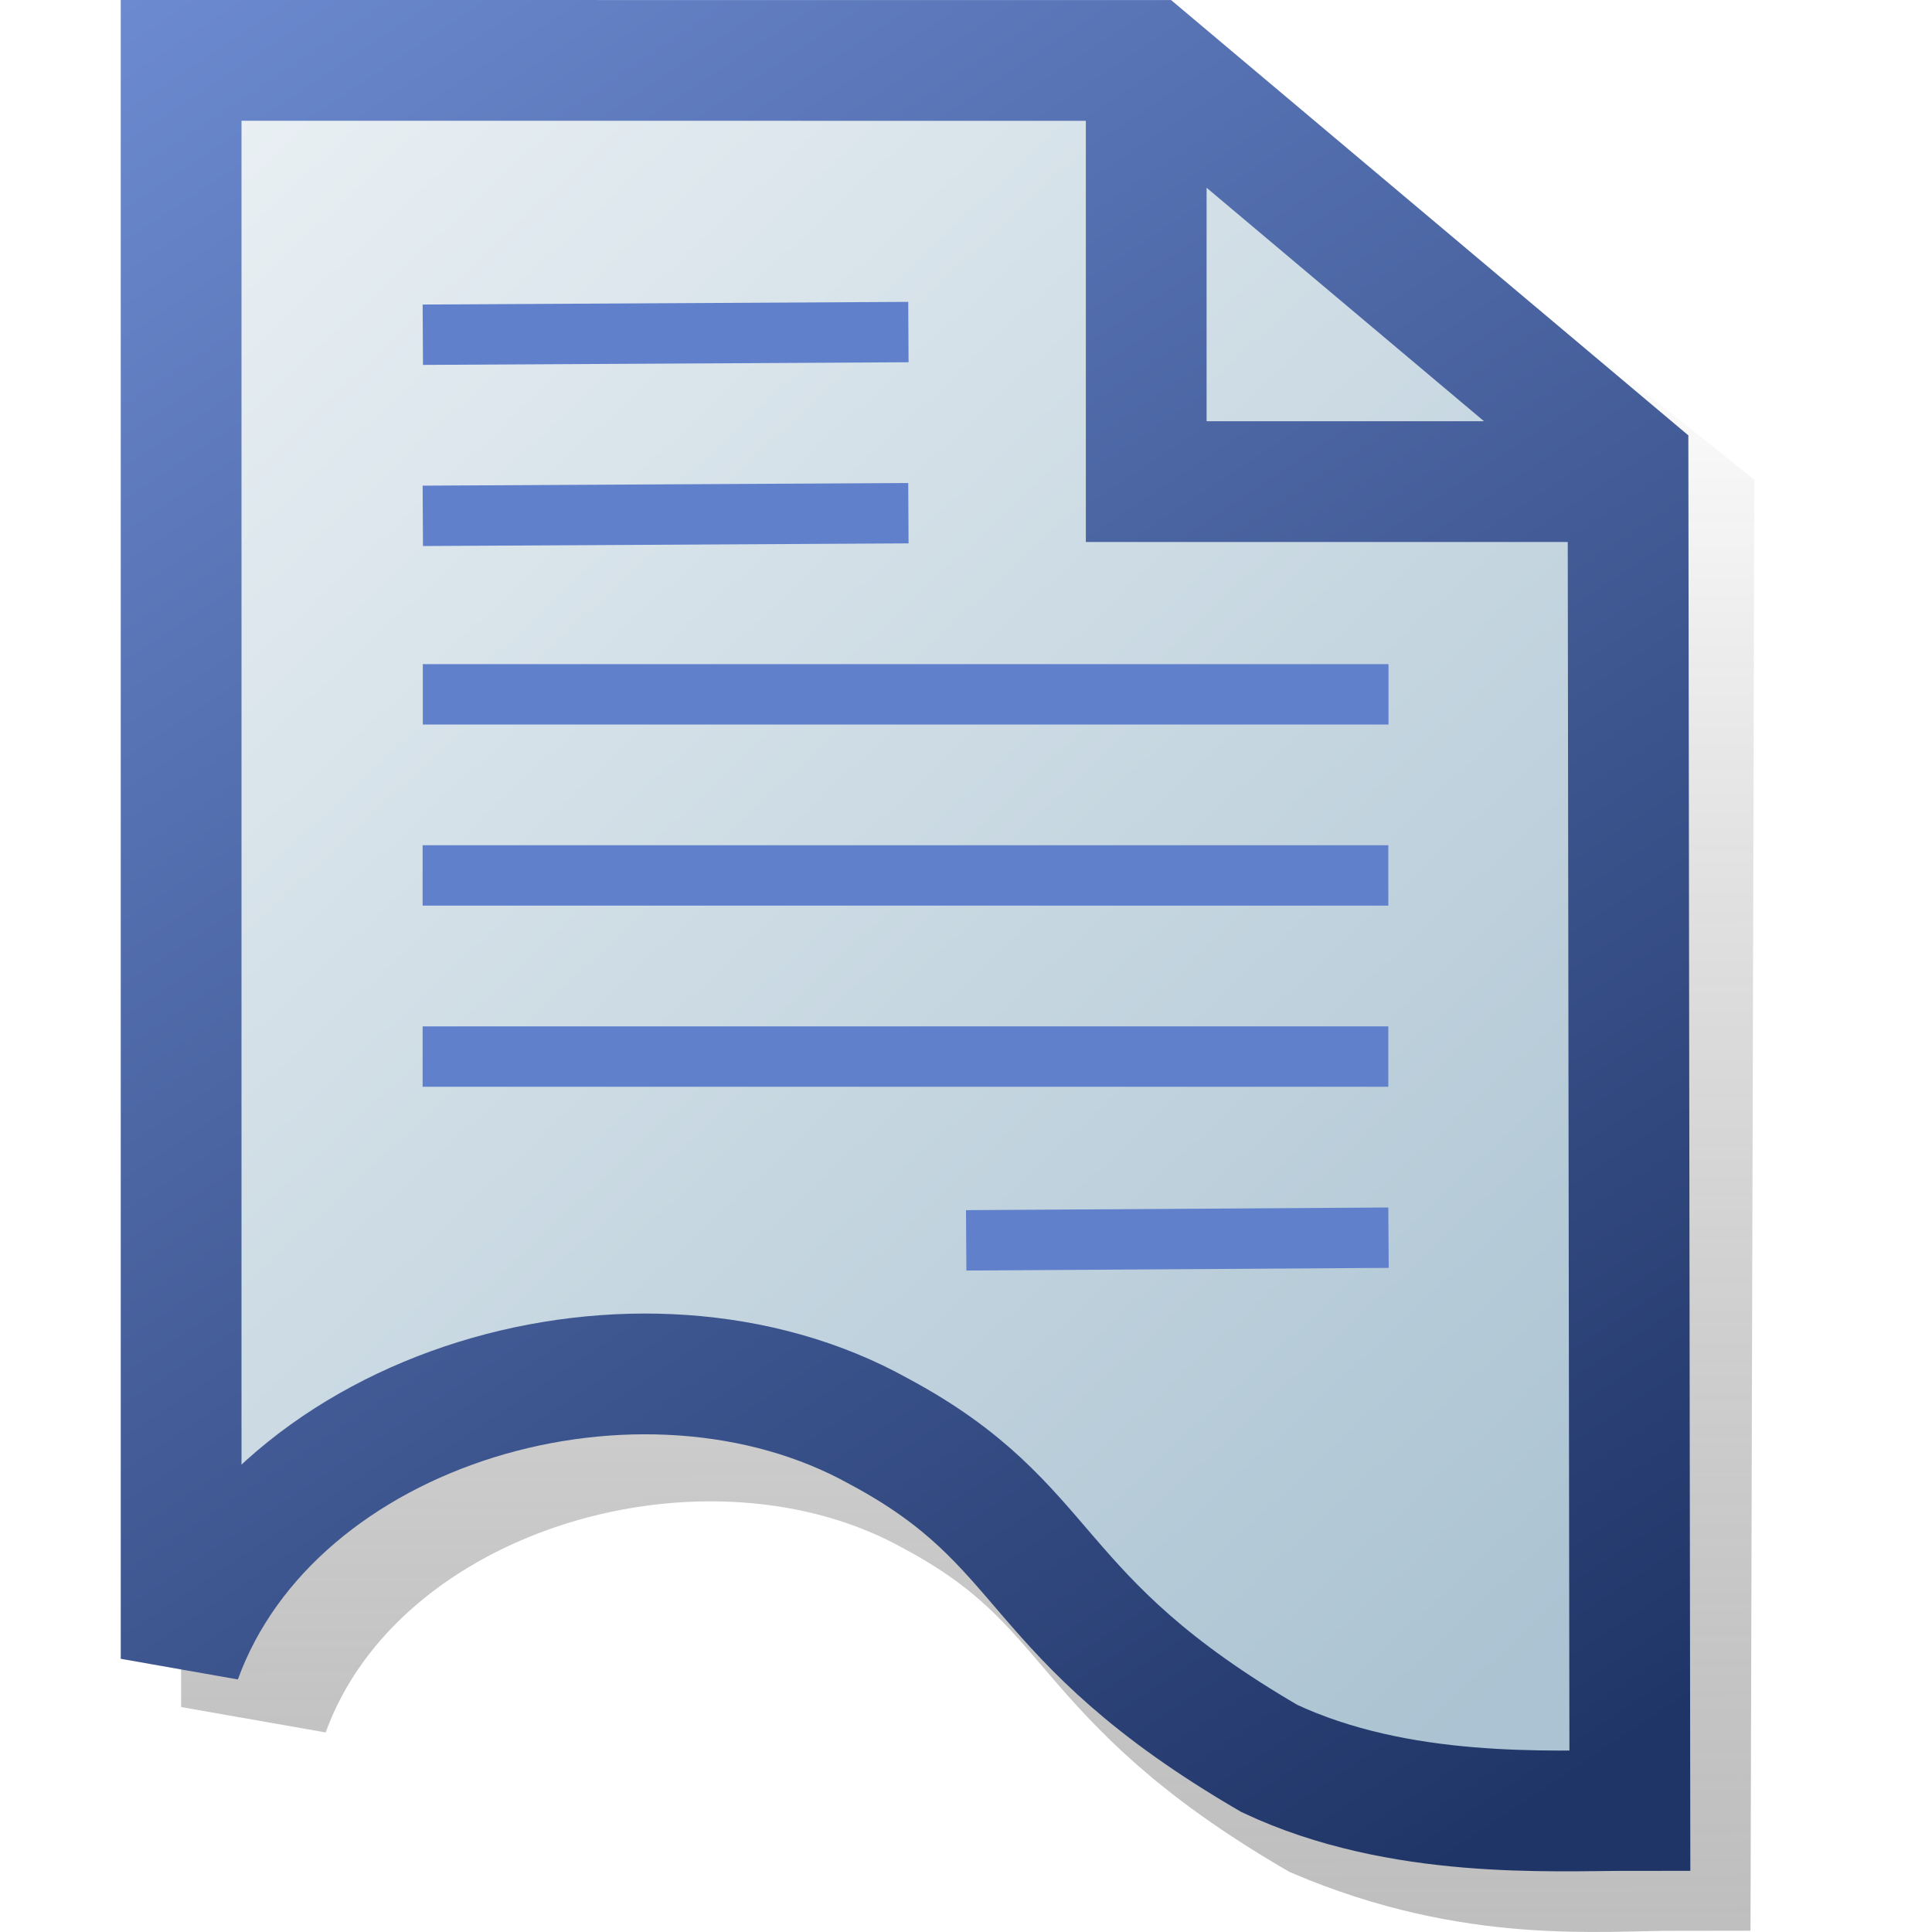
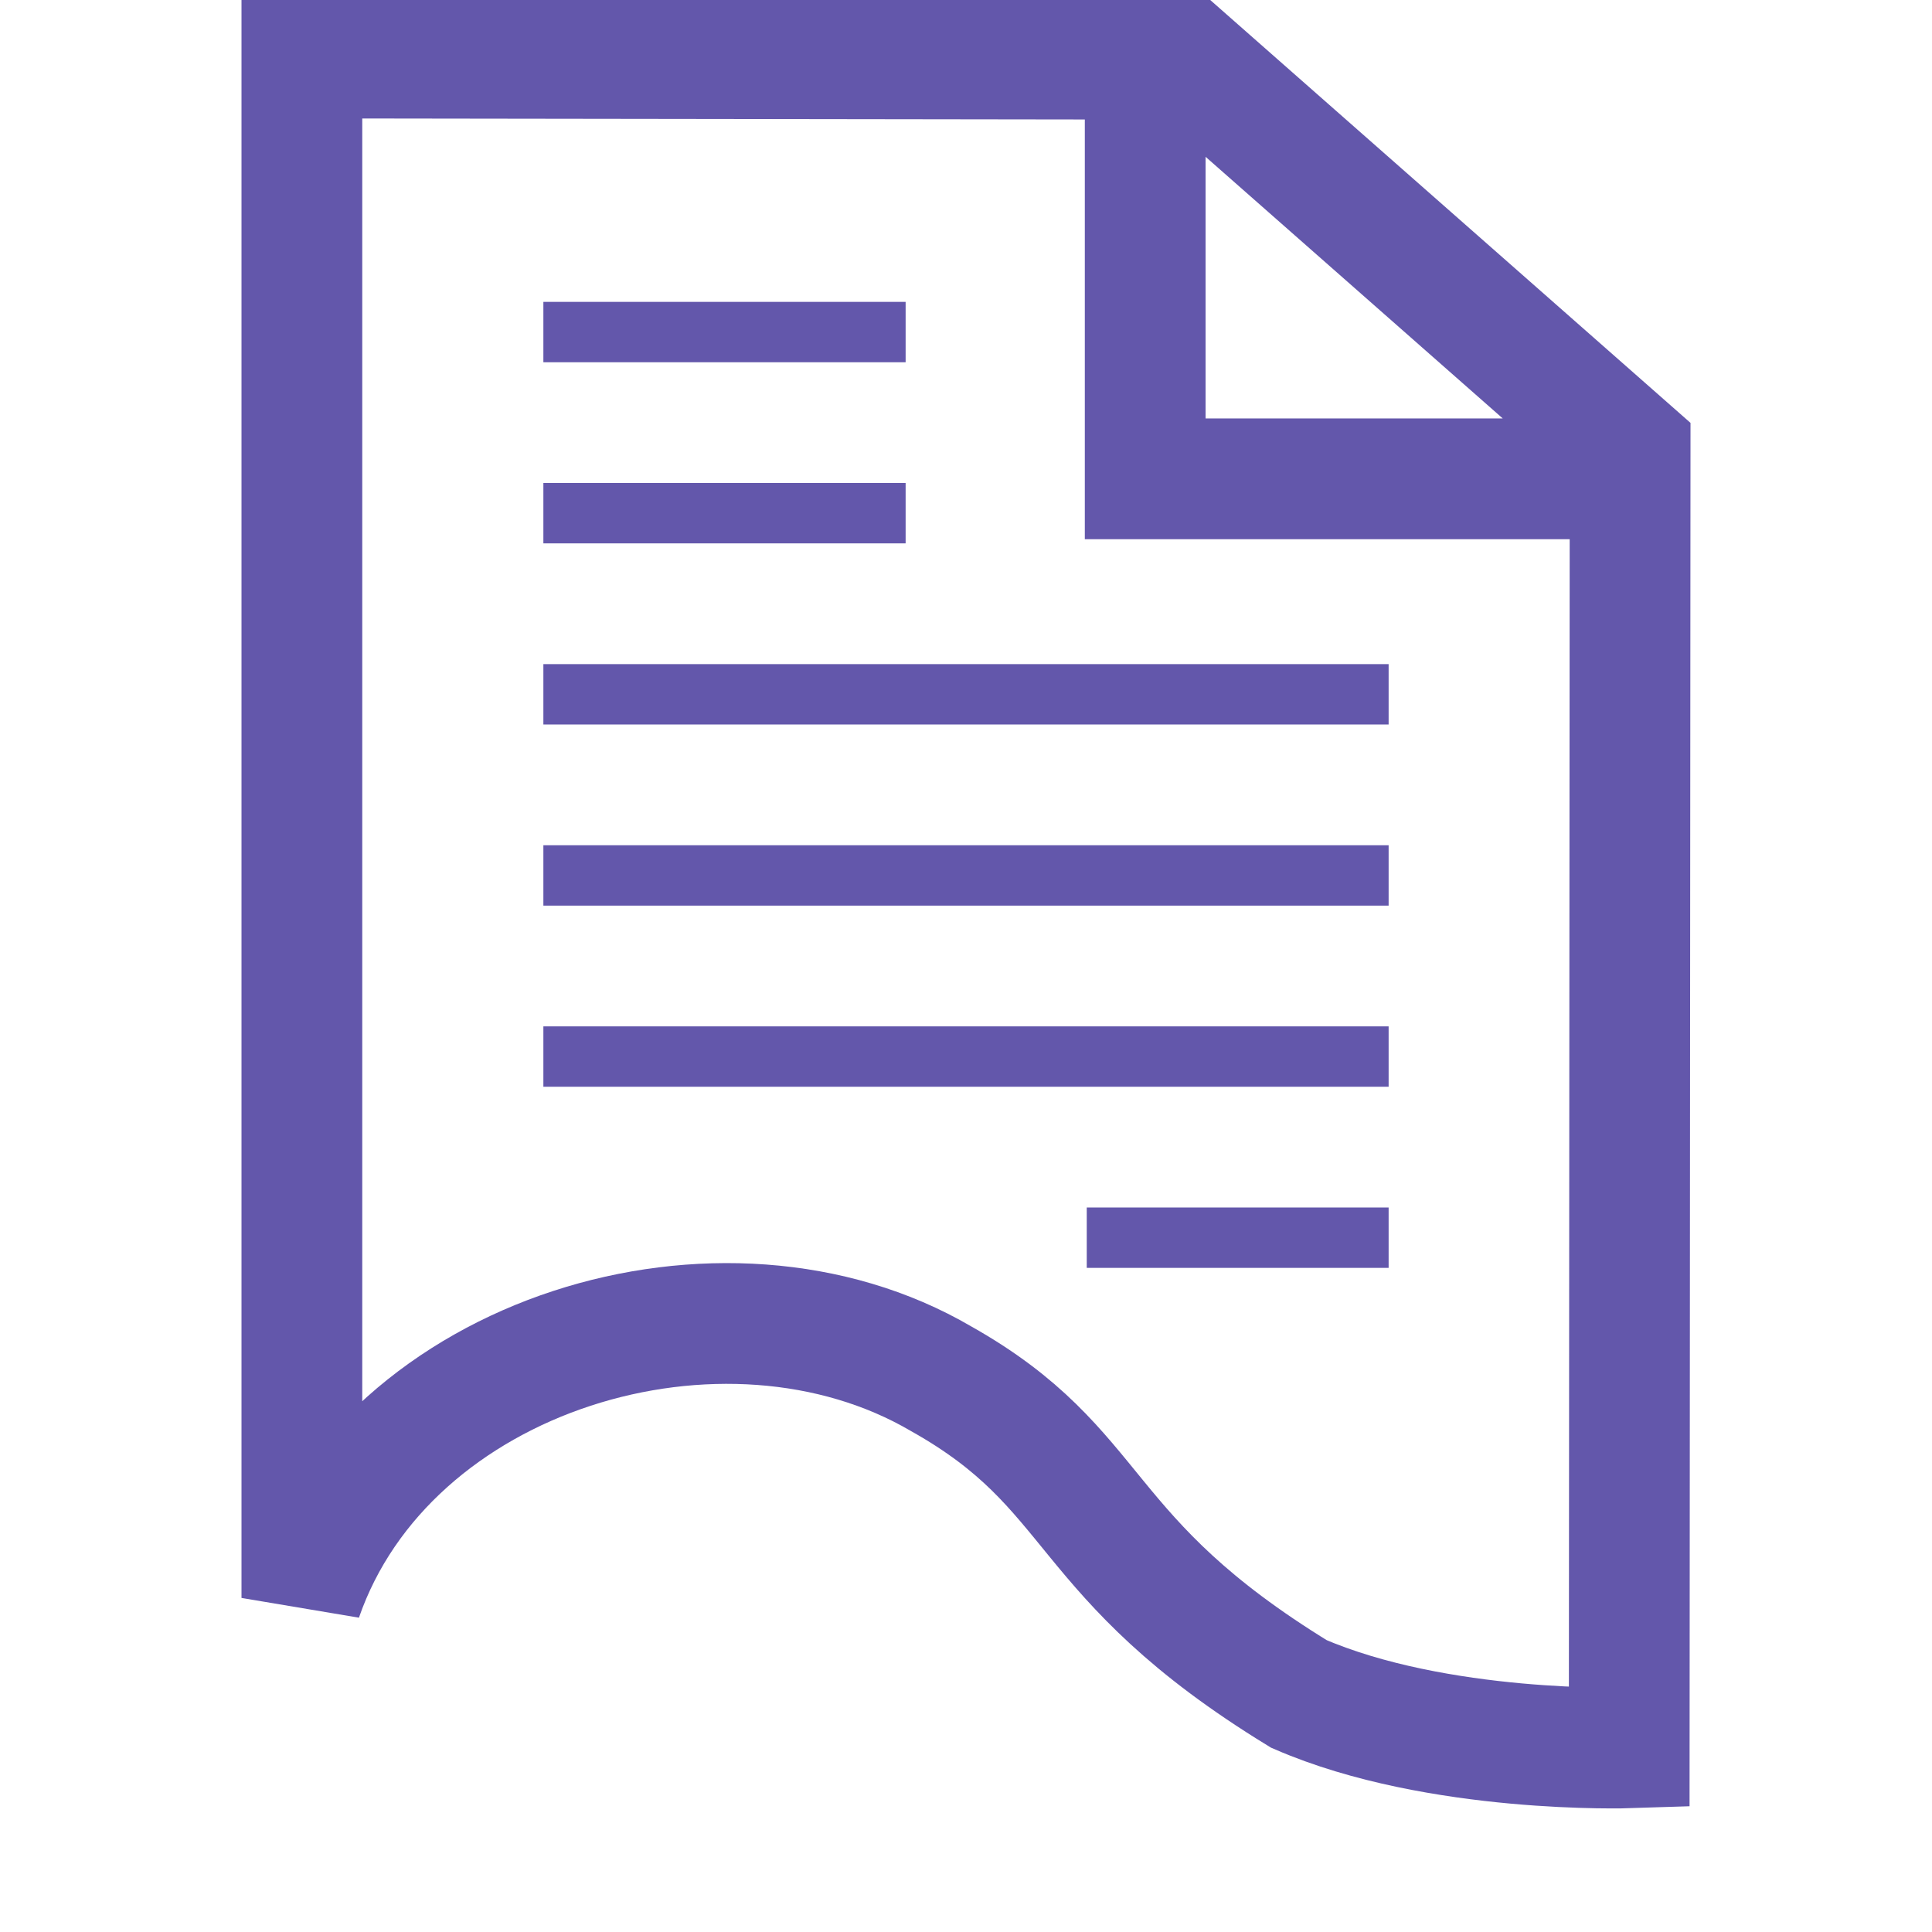
- <svg xmlns="http://www.w3.org/2000/svg" xmlns:ns1="http://www.openswatchbook.org/uri/2009/osb" xmlns:xlink="http://www.w3.org/1999/xlink" width="32" height="32" id="svg2" version="1.1">
-   <defs id="defs4">
-     <linearGradient id="linearGradient3784">
-       <stop style="stop-color:#000000;stop-opacity:0;" offset="0" id="stop3786" />
-       <stop style="stop-color:#545454;stop-opacity:0.376;" offset="1" id="stop3788" />
-     </linearGradient>
-     <linearGradient id="linearGradient3772">
-       <stop id="stop3774" offset="0" style="stop-color:#6c8ad0;stop-opacity:1;" />
-       <stop id="stop3776" offset="1" style="stop-color:#203567;stop-opacity:1;" />
-     </linearGradient>
-     <linearGradient id="linearGradient5375">
-       <stop style="stop-color:#eef3f6;stop-opacity:1;" offset="0" id="stop5377" />
-       <stop style="stop-color:#abc3d2;stop-opacity:1;" offset="1" id="stop5379" />
-     </linearGradient>
-     <linearGradient id="linearGradient5347" ns1:paint="gradient">
-       <stop style="stop-color:#000000;stop-opacity:1;" offset="0" id="stop5349" />
-       <stop style="stop-color:#000000;stop-opacity:0;" offset="1" id="stop5351" />
-     </linearGradient>
-     <linearGradient xlink:href="#linearGradient3784" id="linearGradient3228" gradientUnits="userSpaceOnUse" gradientTransform="matrix(0.661623,0,0,0.6395809,0.2606019,363.2378)" x1="43.246" y1="1010.727" x2="43.41" y2="1051.991" />
-     <linearGradient xlink:href="#linearGradient5375" id="linearGradient3230" gradientUnits="userSpaceOnUse" gradientTransform="matrix(0.6656899,0,0,0.6415023,-0.5250063,360.4429)" spreadMethod="pad" x1="4.25" y1="1003.462" x2="42.709" y2="1043.084" />
-     <linearGradient xlink:href="#linearGradient3772" id="linearGradient3232" gradientUnits="userSpaceOnUse" gradientTransform="matrix(0.6656899,0,0,0.6415023,-0.5250063,360.4429)" x1="4.25" y1="1003.462" x2="37.46" y2="1051.481" />
-   </defs>
-   <g id="layer1" transform="translate(0,-1004.362)" style="display:inline">
-     <path d="m 20.214,1006.698 v 6.175 h 7.474 m -23.454,-6.277 v 26.04 c 1.509,-4.161 7.481,-5.858 11.333,-3.705 2.867,1.538 2.372,3.01 6.341,5.329 2.535,1.077 4.571,0.847 5.855,0.847 l 0.059,-22.207 -7.867,-6.303 z" style="fill:none;stroke:url(#linearGradient3228);stroke-width:2.468;stroke-linecap:butt;stroke-linejoin:miter;stroke-miterlimit:4;stroke-dasharray:none;stroke-opacity:1" id="path3792" />
-     <path id="path3849" style="fill:url(#linearGradient3230);fill-opacity:1;stroke:url(#linearGradient3232);stroke-width:2;stroke-linecap:butt;stroke-linejoin:miter;stroke-miterlimit:4;stroke-dasharray:none;stroke-opacity:1" d="m 18.985,1005.56 v 6.779 h 7.967 M 3,1005.362 v 26.475 c 1.539,-4.231 7.63,-5.956 11.558,-3.767 2.924,1.563 2.419,3.061 6.467,5.418 2.16,1.014 4.662,0.861 5.971,0.861 l -0.031,-22.31 -7.933,-6.676 z" />
-     <path style="fill:none;stroke:#6080cc;stroke-width:1px;stroke-linecap:butt;stroke-linejoin:miter;stroke-opacity:1" d="m 7.003,1009.906 8.043,-0.044" id="path1467" />
-     <path style="fill:none;stroke:#6080cc;stroke-width:1px;stroke-linecap:butt;stroke-linejoin:miter;stroke-opacity:1" d="m 7.003,1012.906 8.043,-0.044" id="path1469" />
-     <path style="fill:none;stroke:#6080cc;stroke-width:1;stroke-linecap:butt;stroke-linejoin:miter;stroke-miterlimit:4;stroke-dasharray:none;stroke-opacity:1" d="m 7.003,1015.862 15.995,2e-4" id="path1471" />
-     <path style="fill:none;stroke:#6080cc;stroke-width:1;stroke-linecap:butt;stroke-linejoin:miter;stroke-miterlimit:4;stroke-dasharray:none;stroke-opacity:1" d="m 7,1018.862 15.995,2e-4" id="path1473" />
-     <path style="fill:none;stroke:#6080cc;stroke-width:1;stroke-linecap:butt;stroke-linejoin:miter;stroke-miterlimit:4;stroke-dasharray:none;stroke-opacity:1" d="m 7,1021.862 15.995,2e-4" id="path1475" />
-     <path style="fill:none;stroke:#6080cc;stroke-width:1px;stroke-linecap:butt;stroke-linejoin:miter;stroke-opacity:1" d="m 16.003,1024.906 6.995,-0.044" id="path1477" />
+ <svg xmlns="http://www.w3.org/2000/svg" width="32" height="32" version="1.1">
+   <g transform="translate(0 -1004.4)" fill="none" stroke="#6357ab">
+     <path d="m18.968 1005.6v6.731h7.47m-21.438-6.97v25.506c1.41-4.076 6.99-5.738 10.589-3.63 2.679 1.506 2.216 2.949 5.925 5.22 2.303 0.999 5.471 0.893 5.471 0.893l0.015-21.494-7.354-6.475z" stroke-width="2" />
+     <g>
+       <path d="m9 1009.9h6" />
+       <path d="m9 1015.9h14" stroke-width="1" />
+       <path d="m9 1012.9h6" />
+       <path d="m9 1018.9h14" stroke-width="1" />
+       <path d="m9 1021.9h14" stroke-width="1" />
+       <path d="m18 1024.9h5" />
+     </g>
  </g>
</svg>
